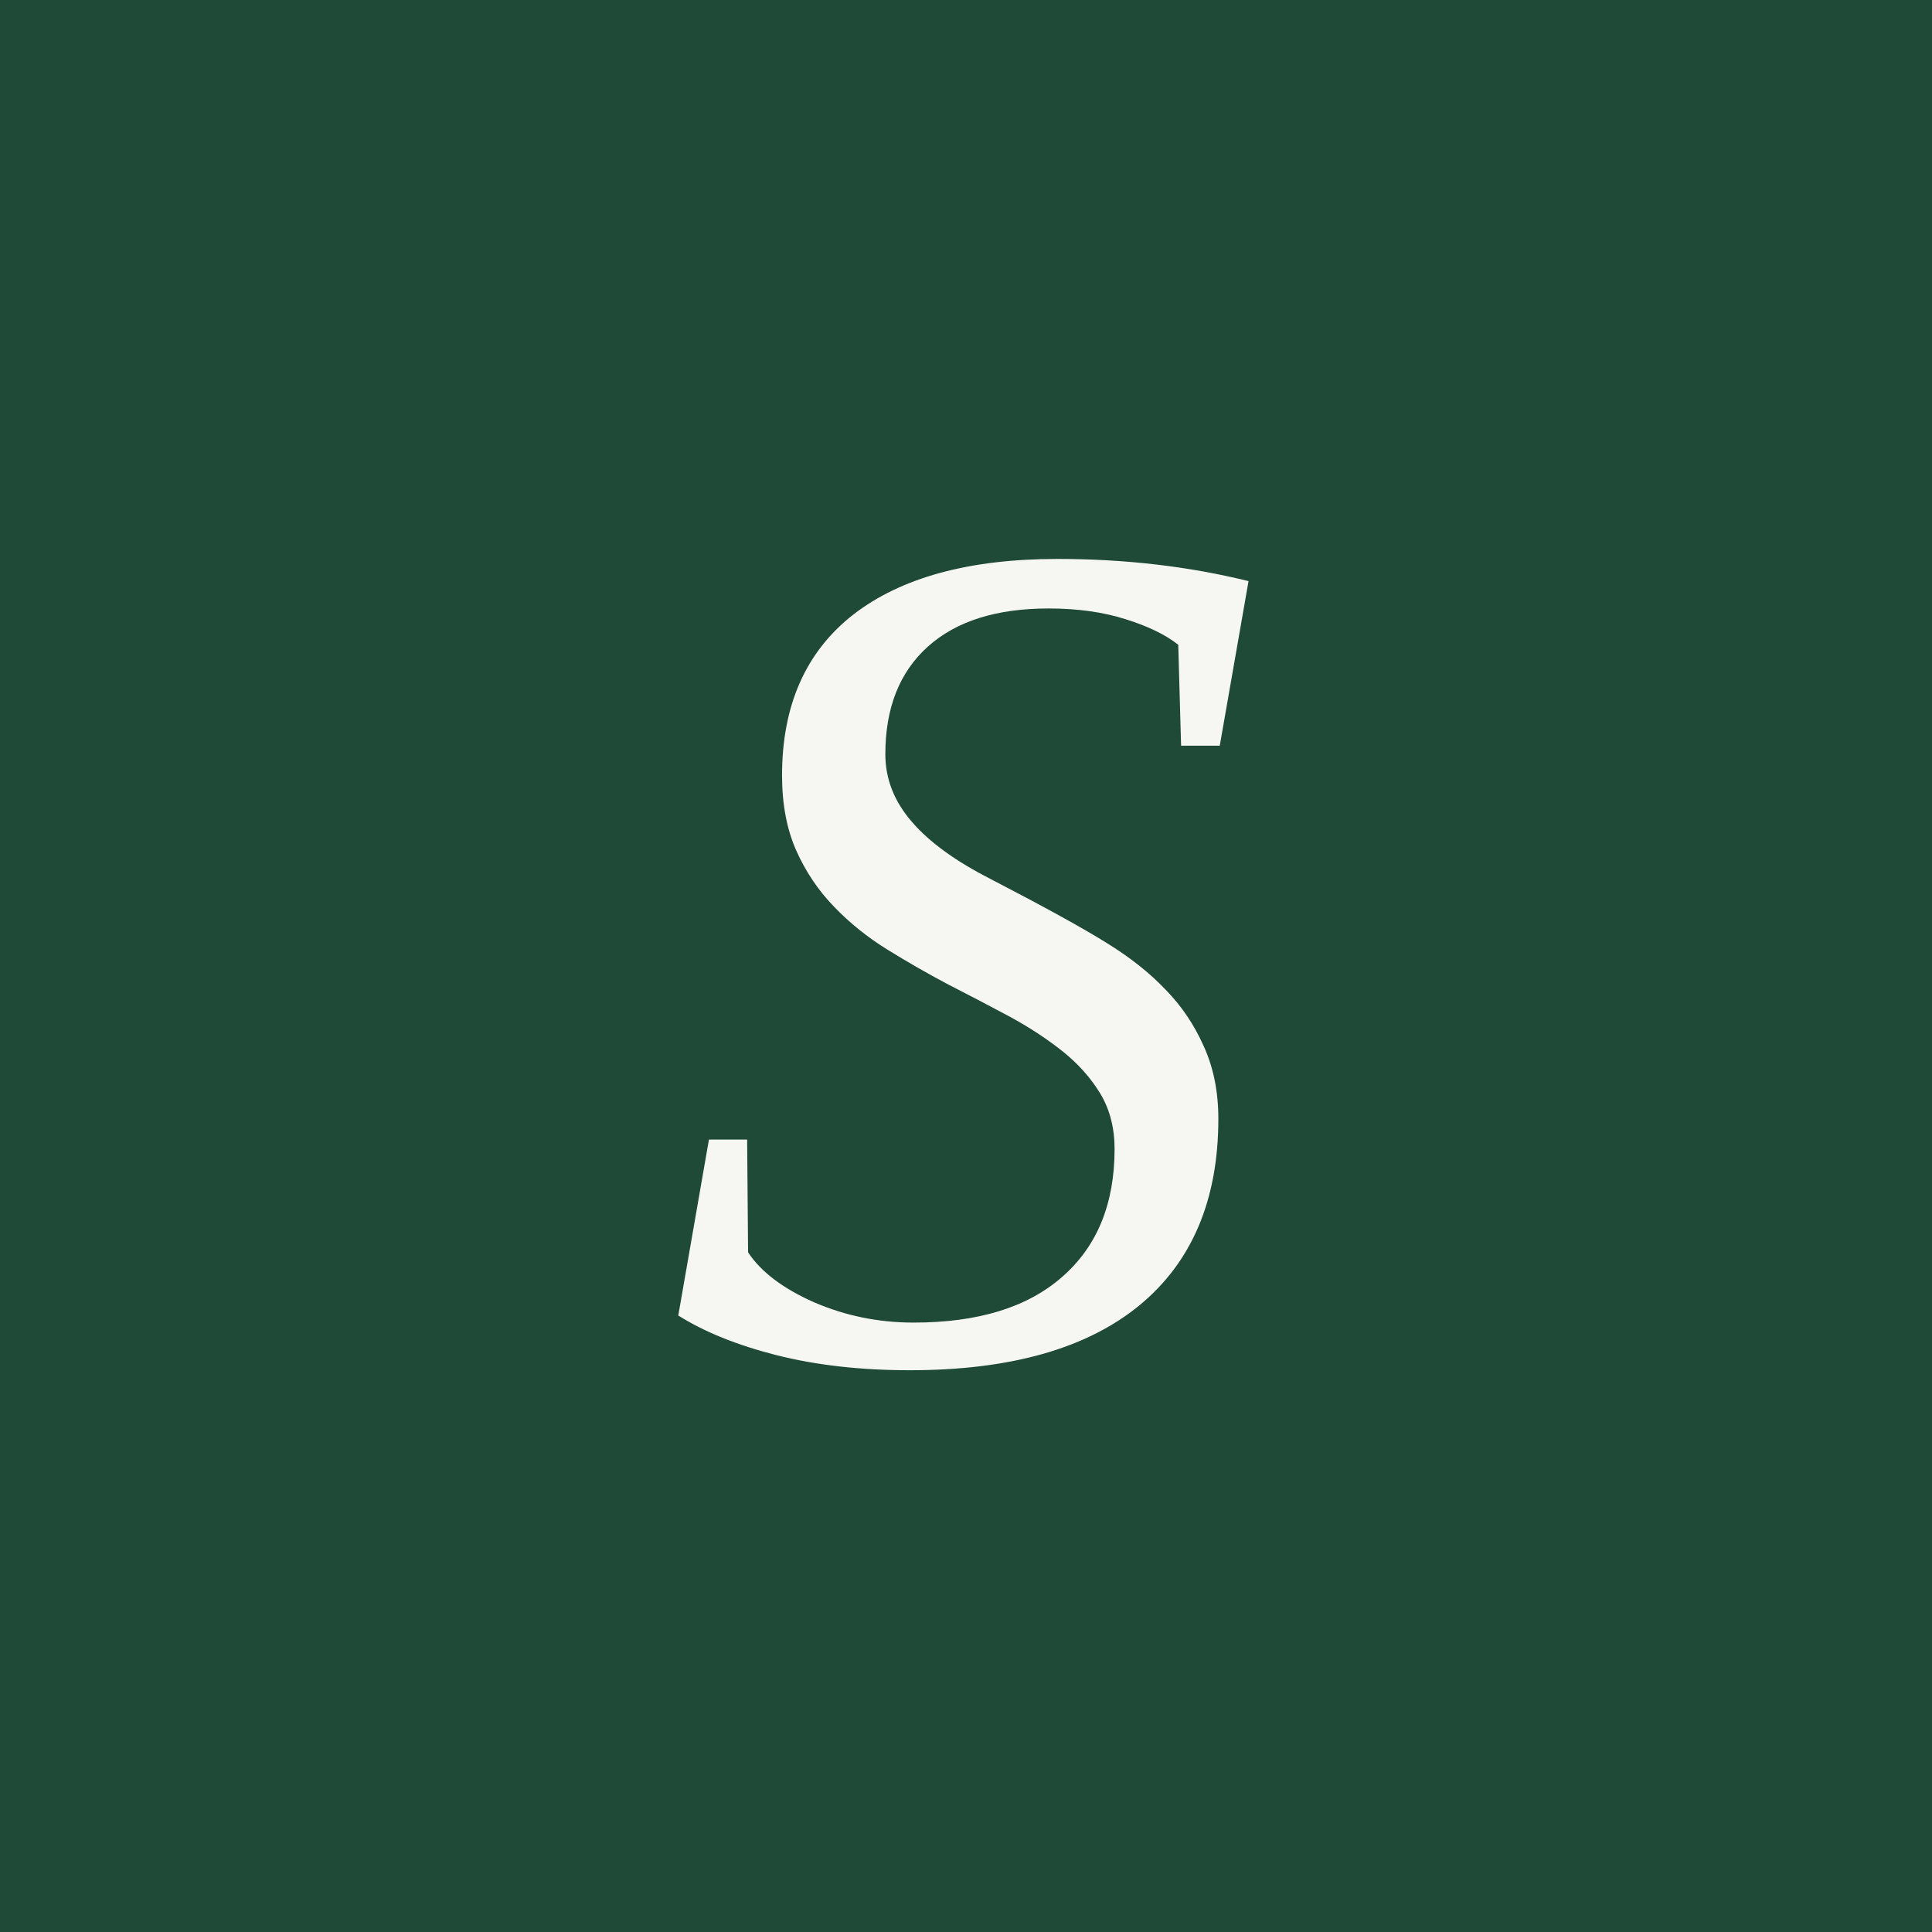
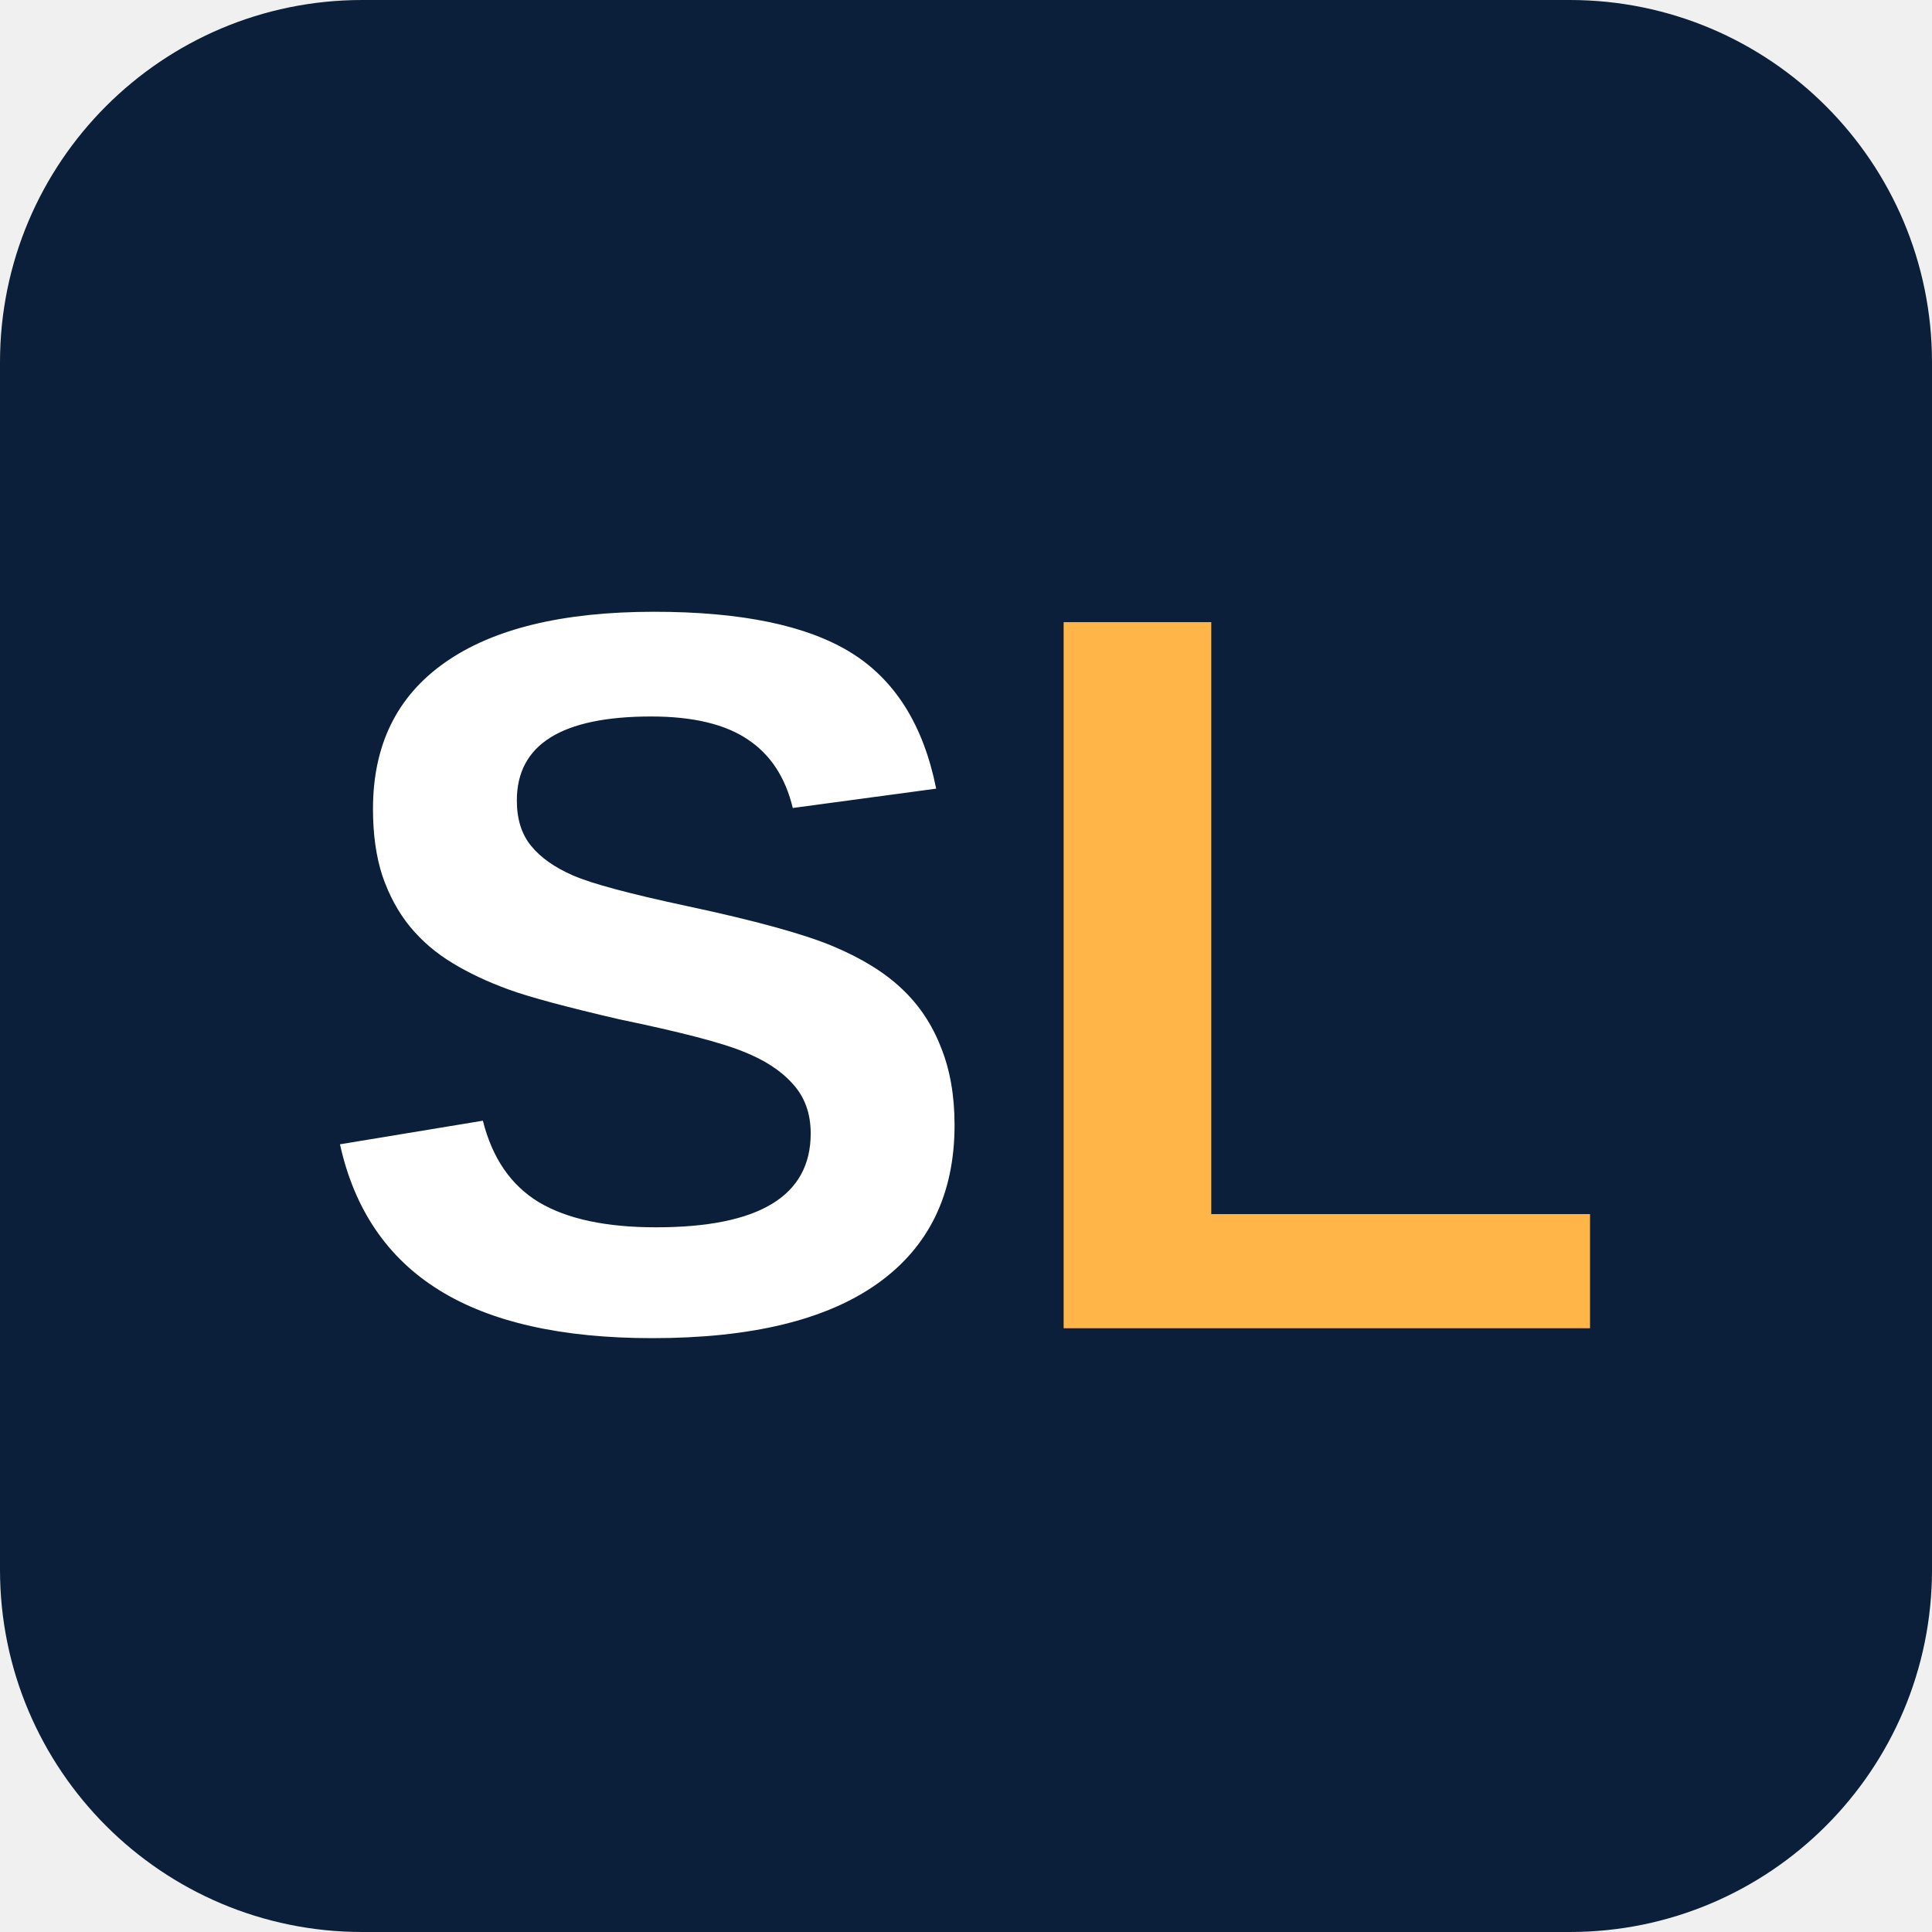
<svg xmlns="http://www.w3.org/2000/svg" viewBox="0 0 64 64">
-   <rect width="64" height="64" fill="#1f4a37" />
-   <text x="32" y="45" text-anchor="middle" font-family="Georgia, 'Times New Roman', serif" font-size="40" font-style="italic" fill="#f6f6f3">S</text>
+   <rect width="64" height="64" rx="12" fill="#0b1f3a" />
+   <text x="32" y="44" text-anchor="middle" font-family="Arial, Helvetica, sans-serif" font-size="34" font-weight="800" fill="#ffffff">S<tspan fill="#ffb547">L</tspan>
+   </text>
</svg>
